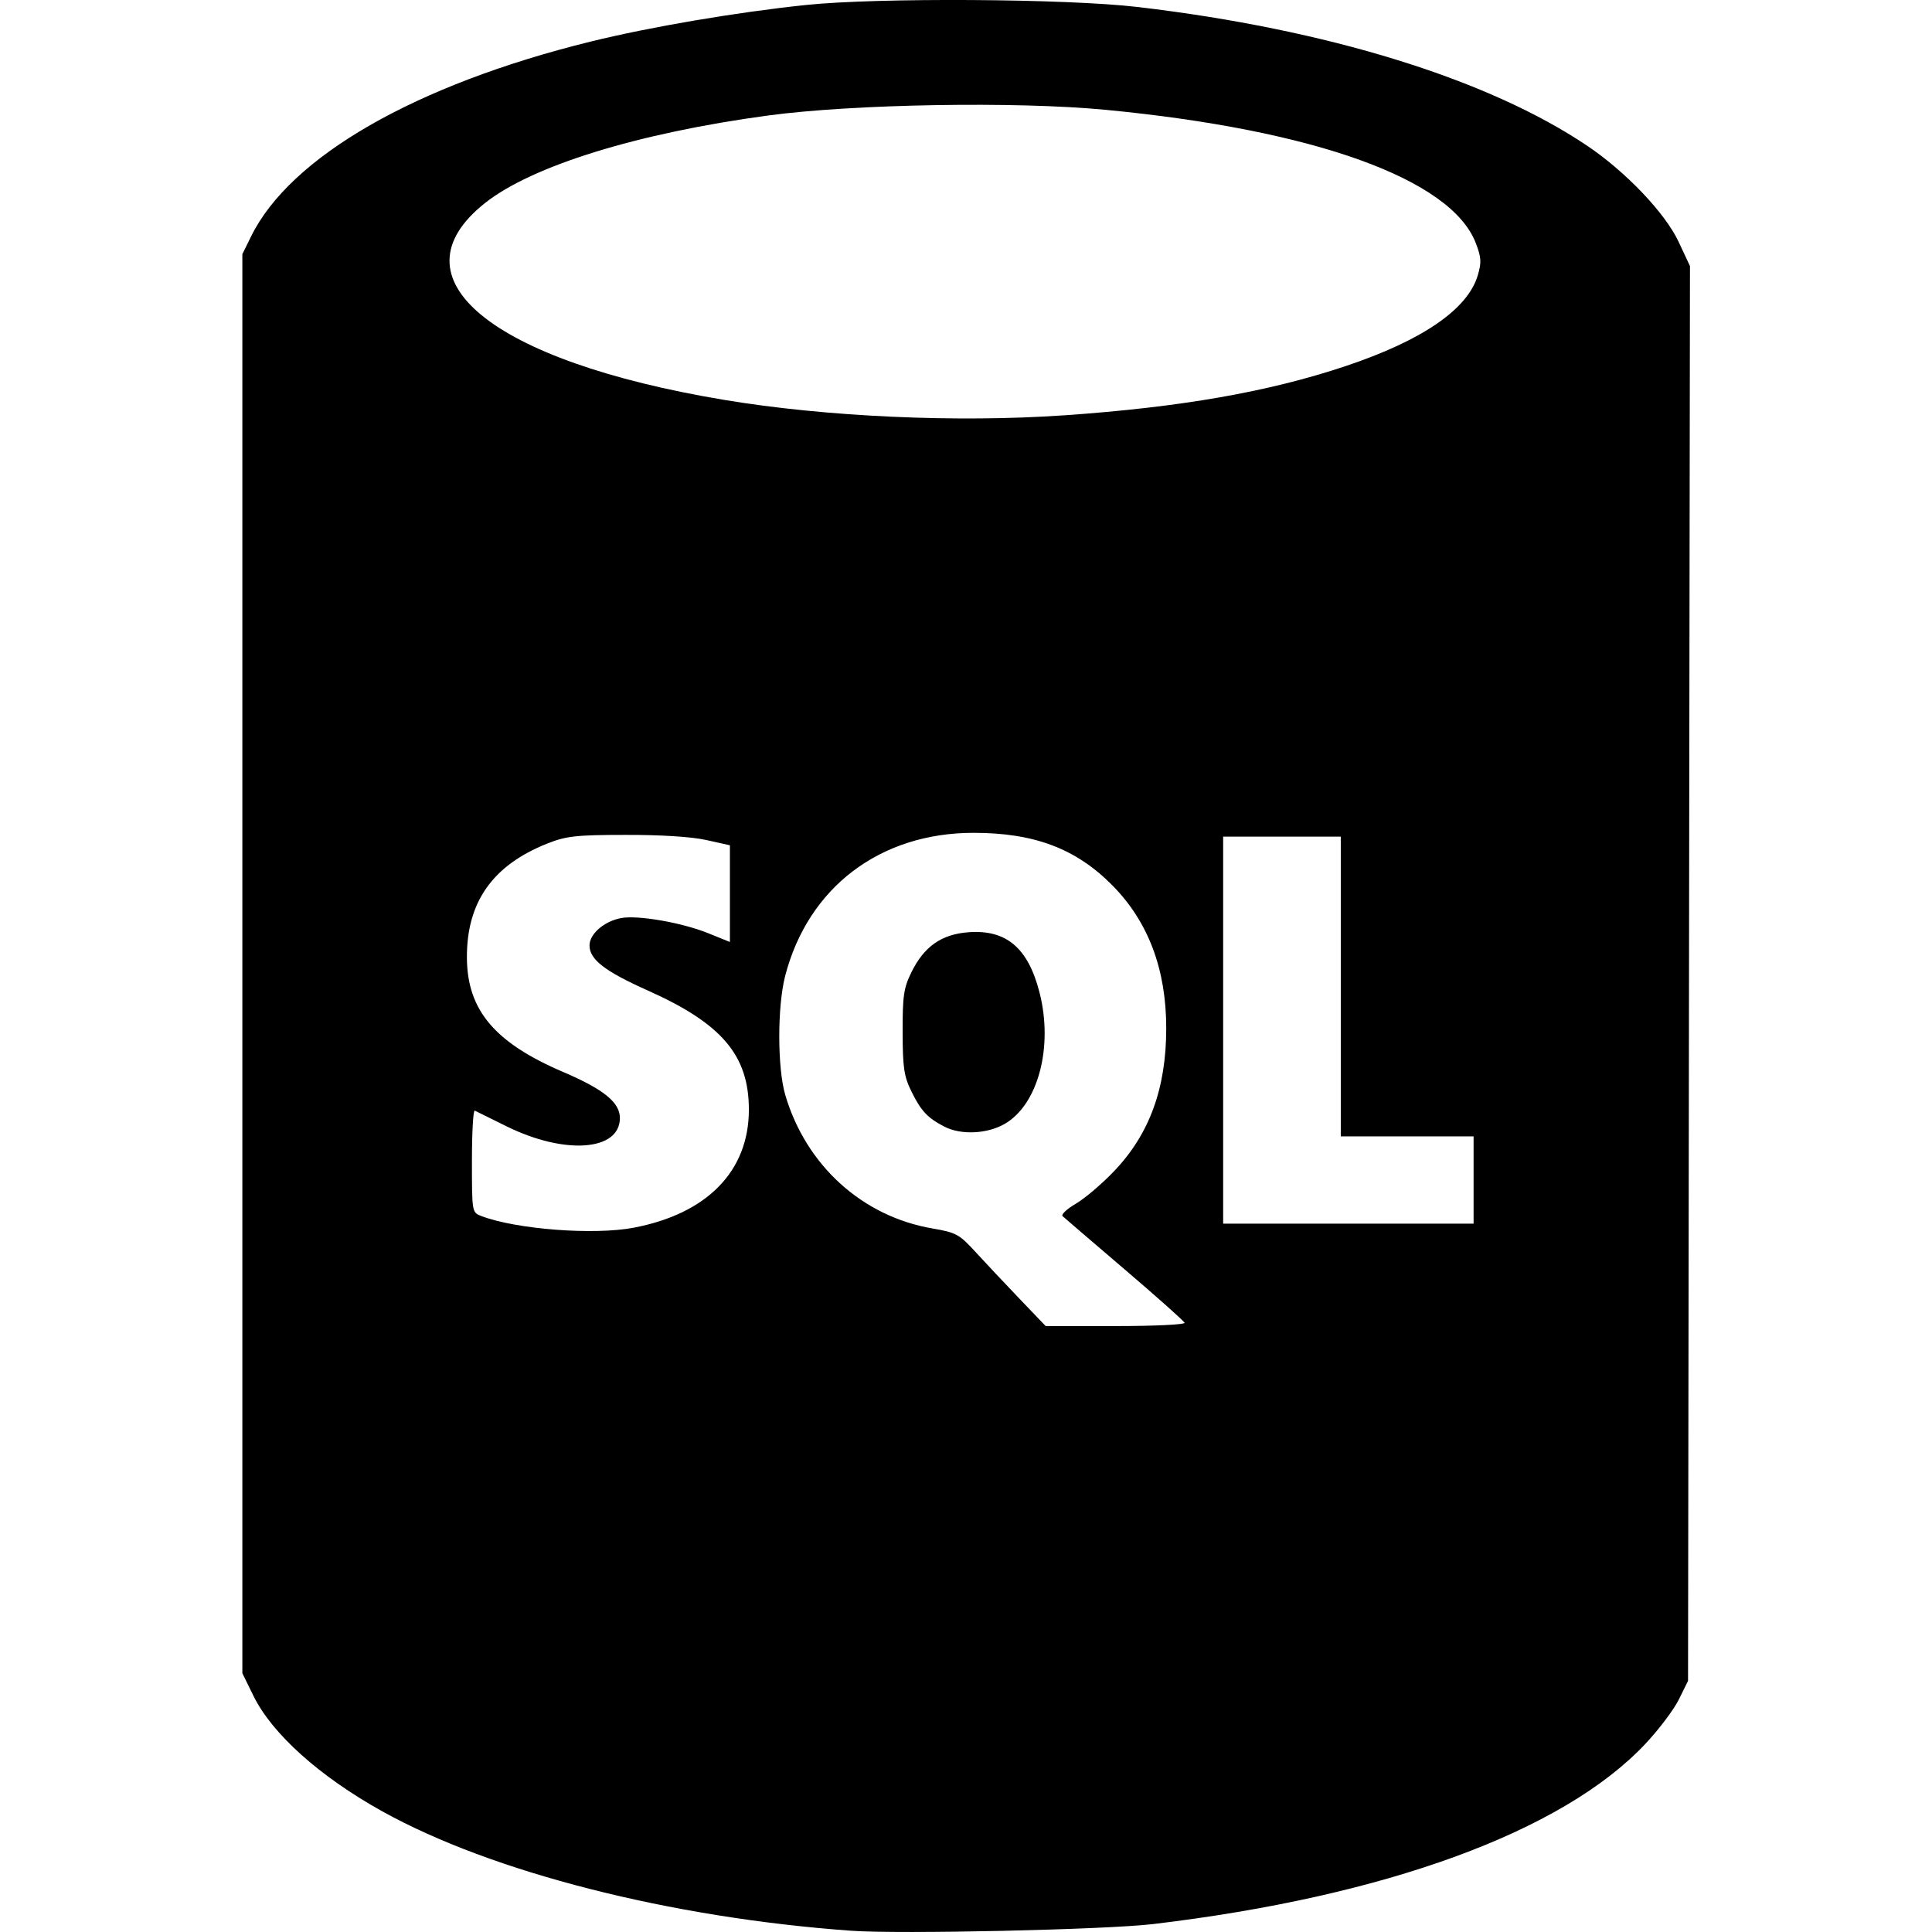
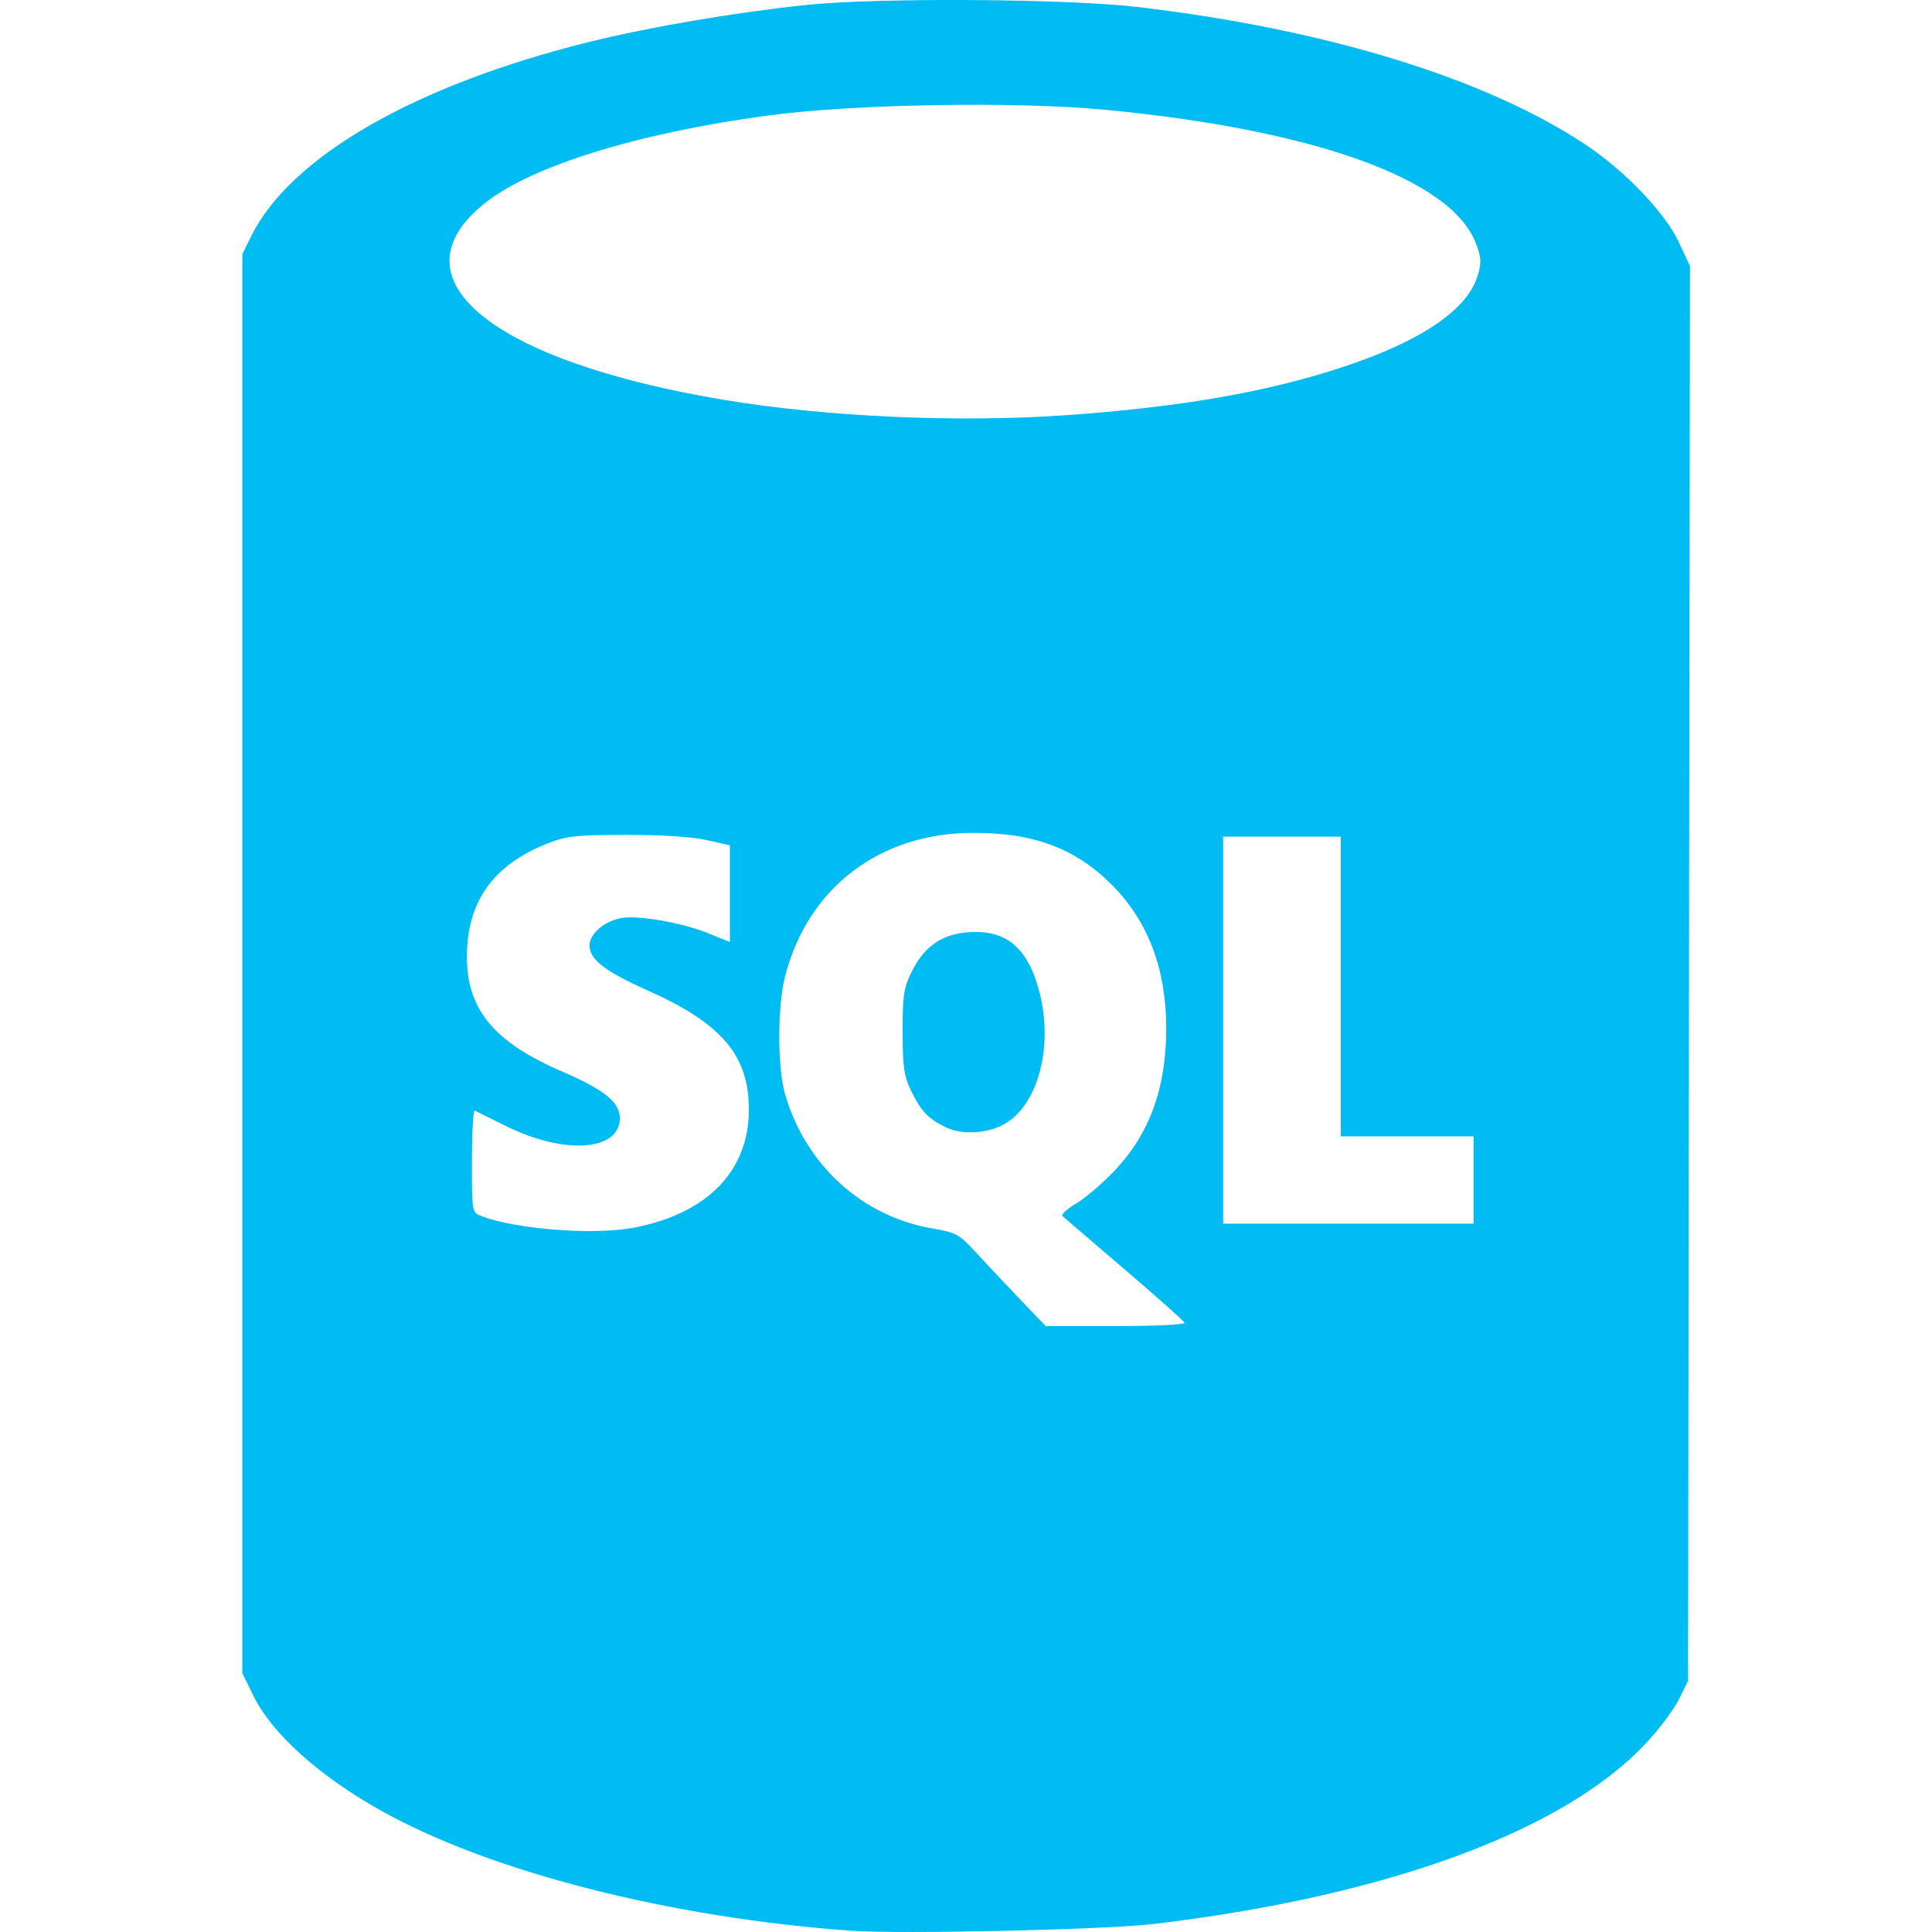
- <svg xmlns="http://www.w3.org/2000/svg" width="800px" height="800px" viewBox="-8.78 0 70 70" fill="#000000">
-   <g id="SVGRepo_bgCarrier" stroke-width="0" />
-   <g id="SVGRepo_tracerCarrier" stroke-linecap="round" stroke-linejoin="round" />
-   <g id="SVGRepo_iconCarrier">
-     <path d="m 852.971,1013.936 c -6.552,-0.472 -13.029,-2.122 -17,-4.33 -2.262,-1.258 -3.986,-2.803 -4.662,-4.181 l -0.402,-0.82 0,-25.708 0,-25.708 0.318,-0.646 c 1.423,-2.889 5.964,-5.494 12.304,-7.056 2.152,-0.53 5.259,-1.059 7.793,-1.325 2.588,-0.272 9.448,-0.231 12.029,0.073 6.861,0.806 12.7,2.611 16.298,5.038 1.388,0.936 2.811,2.433 3.294,3.464 l 0.414,0.884 -0.035,25.63 -0.035,25.63 -0.332,0.674 c -0.183,0.371 -0.734,1.101 -1.226,1.622 -2.992,3.171 -9.409,5.518 -17.827,6.517 -1.716,0.204 -9.169,0.369 -10.929,0.242 z m 12.075,-22.028 c -0.025,-0.066 -1.005,-0.938 -2.177,-1.939 -1.172,-1.001 -2.181,-1.867 -2.243,-1.924 -0.062,-0.058 0.155,-0.261 0.481,-0.452 0.326,-0.191 0.952,-0.724 1.389,-1.183 1.28,-1.343 1.885,-3.001 1.885,-5.174 0,-2.139 -0.652,-3.865 -1.957,-5.182 -1.315,-1.328 -2.826,-1.898 -5.025,-1.898 -3.39,0 -5.994,1.978 -6.825,5.185 -0.286,1.103 -0.284,3.332 0.003,4.31 0.749,2.551 2.79,4.404 5.331,4.839 0.86,0.147 0.976,0.211 1.562,0.851 0.348,0.381 1.063,1.141 1.588,1.689 l 0.955,0.997 2.539,0 c 1.396,0 2.518,-0.054 2.493,-0.119 z m -8.707,-7.108 c -0.611,-0.319 -0.842,-0.566 -1.191,-1.275 -0.269,-0.547 -0.315,-0.859 -0.318,-2.152 -0.003,-1.314 0.039,-1.598 0.32,-2.169 0.46,-0.934 1.094,-1.376 2.074,-1.447 1.365,-0.099 2.152,0.571 2.565,2.18 0.506,1.973 -0.05,4.071 -1.265,4.767 -0.637,0.365 -1.587,0.407 -2.185,0.095 z m -11.253,3.663 c 2.662,-0.505 4.173,-2.053 4.173,-4.275 0,-1.971 -0.975,-3.12 -3.672,-4.324 -1.543,-0.689 -2.102,-1.121 -2.102,-1.627 0,-0.419 0.531,-0.878 1.148,-0.993 0.603,-0.113 2.202,0.165 3.147,0.547 l 0.792,0.32 0,-1.752 0,-1.752 -0.859,-0.191 c -0.531,-0.118 -1.647,-0.189 -2.921,-0.185 -1.805,0 -2.159,0.044 -2.838,0.314 -1.984,0.788 -2.926,2.13 -2.911,4.149 0.014,1.89 1.011,3.069 3.492,4.129 1.464,0.626 2.051,1.102 2.051,1.665 0,1.196 -1.994,1.344 -4.104,0.303 -0.578,-0.285 -1.097,-0.541 -1.154,-0.57 -0.057,-0.028 -0.103,0.79 -0.103,1.819 0,1.862 0.002,1.871 0.339,2 1.27,0.483 4.076,0.698 5.524,0.423 z m 30.431,-1.728 0,-1.581 -2.406,0 -2.406,0 0,-5.43 0,-5.43 -2.131,0 -2.131,0 0,7.011 0,7.011 4.537,0 4.537,0 0,-1.581 z m -14.847,-27.705 c 4.234,-0.294 7.409,-0.848 10.202,-1.782 2.783,-0.93 4.426,-2.056 4.794,-3.283 0.142,-0.473 0.131,-0.652 -0.067,-1.171 -0.888,-2.325 -5.847,-4.11 -13.425,-4.835 -3.242,-0.31 -9.137,-0.209 -12.227,0.208 -4.716,0.637 -8.543,1.821 -10.245,3.168 -3.443,2.726 0.198,5.724 8.664,7.135 3.671,0.612 8.427,0.828 12.304,0.559 z" fill="#000000" transform="translate(-830.906 -943.981)" />
-   </g>
+ <svg xmlns="http://www.w3.org/2000/svg" width="800px" height="800px" viewBox="-8.78 0 70 70">
+   <path d="m 852.971,1013.936 c -6.552,-0.472 -13.029,-2.122 -17,-4.33 -2.262,-1.258 -3.986,-2.803 -4.662,-4.181 l -0.402,-0.82 0,-25.708 0,-25.708 0.318,-0.646 c 1.423,-2.889 5.964,-5.494 12.304,-7.056 2.152,-0.53 5.259,-1.059 7.793,-1.325 2.588,-0.272 9.448,-0.231 12.029,0.073 6.861,0.806 12.7,2.611 16.298,5.038 1.388,0.936 2.811,2.433 3.294,3.464 l 0.414,0.884 -0.035,25.63 -0.035,25.63 -0.332,0.674 c -0.183,0.371 -0.734,1.101 -1.226,1.622 -2.992,3.171 -9.409,5.518 -17.827,6.517 -1.716,0.204 -9.169,0.369 -10.929,0.242 z m 12.075,-22.028 c -0.025,-0.066 -1.005,-0.938 -2.177,-1.939 -1.172,-1.001 -2.181,-1.867 -2.243,-1.924 -0.062,-0.058 0.155,-0.261 0.481,-0.452 0.326,-0.191 0.952,-0.724 1.389,-1.183 1.28,-1.343 1.885,-3.001 1.885,-5.174 0,-2.139 -0.652,-3.865 -1.957,-5.182 -1.315,-1.328 -2.826,-1.898 -5.025,-1.898 -3.39,0 -5.994,1.978 -6.825,5.185 -0.286,1.103 -0.284,3.332 0.003,4.31 0.749,2.551 2.79,4.404 5.331,4.839 0.86,0.147 0.976,0.211 1.562,0.851 0.348,0.381 1.063,1.141 1.588,1.689 l 0.955,0.997 2.539,0 c 1.396,0 2.518,-0.054 2.493,-0.119 z m -8.707,-7.108 c -0.611,-0.319 -0.842,-0.566 -1.191,-1.275 -0.269,-0.547 -0.315,-0.859 -0.318,-2.152 -0.003,-1.314 0.039,-1.598 0.32,-2.169 0.46,-0.934 1.094,-1.376 2.074,-1.447 1.365,-0.099 2.152,0.571 2.565,2.18 0.506,1.973 -0.05,4.071 -1.265,4.767 -0.637,0.365 -1.587,0.407 -2.185,0.095 z m -11.253,3.663 c 2.662,-0.505 4.173,-2.053 4.173,-4.275 0,-1.971 -0.975,-3.12 -3.672,-4.324 -1.543,-0.689 -2.102,-1.121 -2.102,-1.627 0,-0.419 0.531,-0.878 1.148,-0.993 0.603,-0.113 2.202,0.165 3.147,0.547 l 0.792,0.32 0,-1.752 0,-1.752 -0.859,-0.191 c -0.531,-0.118 -1.647,-0.189 -2.921,-0.185 -1.805,0 -2.159,0.044 -2.838,0.314 -1.984,0.788 -2.926,2.13 -2.911,4.149 0.014,1.89 1.011,3.069 3.492,4.129 1.464,0.626 2.051,1.102 2.051,1.665 0,1.196 -1.994,1.344 -4.104,0.303 -0.578,-0.285 -1.097,-0.541 -1.154,-0.57 -0.057,-0.028 -0.103,0.79 -0.103,1.819 0,1.862 0.002,1.871 0.339,2 1.27,0.483 4.076,0.698 5.524,0.423 z m 30.431,-1.728 0,-1.581 -2.406,0 -2.406,0 0,-5.43 0,-5.43 -2.131,0 -2.131,0 0,7.011 0,7.011 4.537,0 4.537,0 0,-1.581 z m -14.847,-27.705 c 4.234,-0.294 7.409,-0.848 10.202,-1.782 2.783,-0.93 4.426,-2.056 4.794,-3.283 0.142,-0.473 0.131,-0.652 -0.067,-1.171 -0.888,-2.325 -5.847,-4.11 -13.425,-4.835 -3.242,-0.31 -9.137,-0.209 -12.227,0.208 -4.716,0.637 -8.543,1.821 -10.245,3.168 -3.443,2.726 0.198,5.724 8.664,7.135 3.671,0.612 8.427,0.828 12.304,0.559 z" fill="#00bcf2" transform="translate(-830.906 -943.981)" />
</svg>
